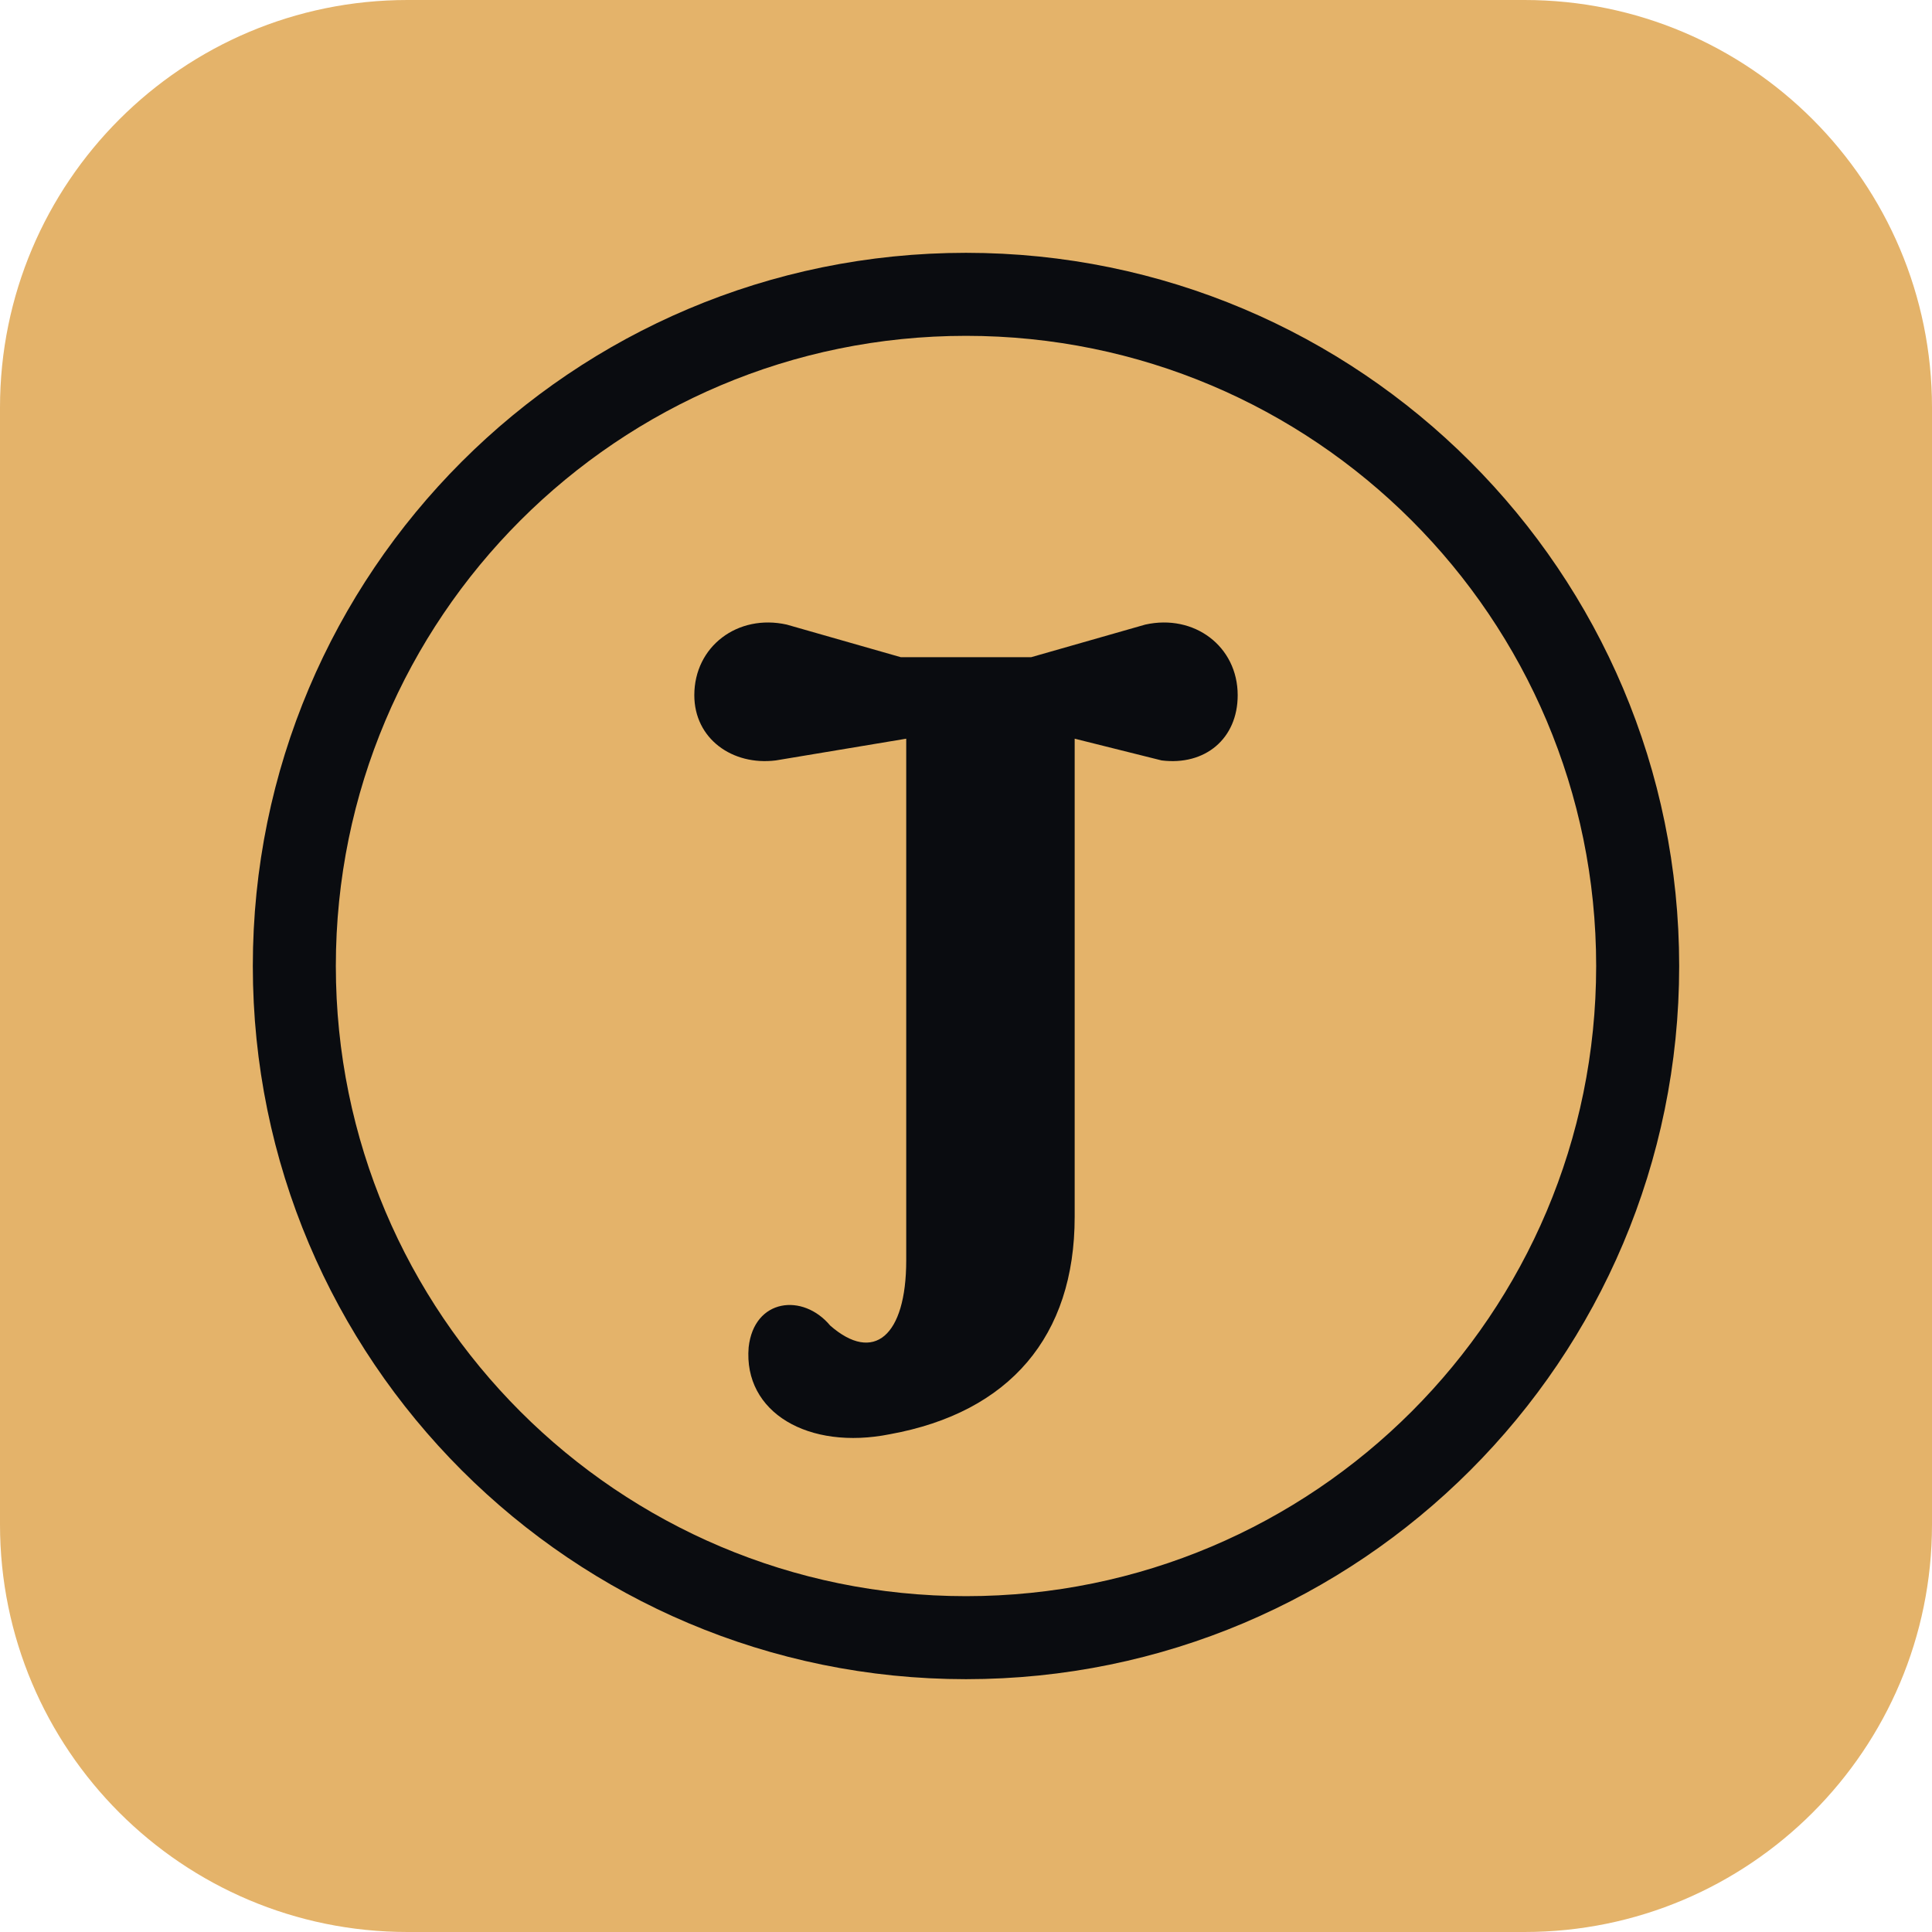
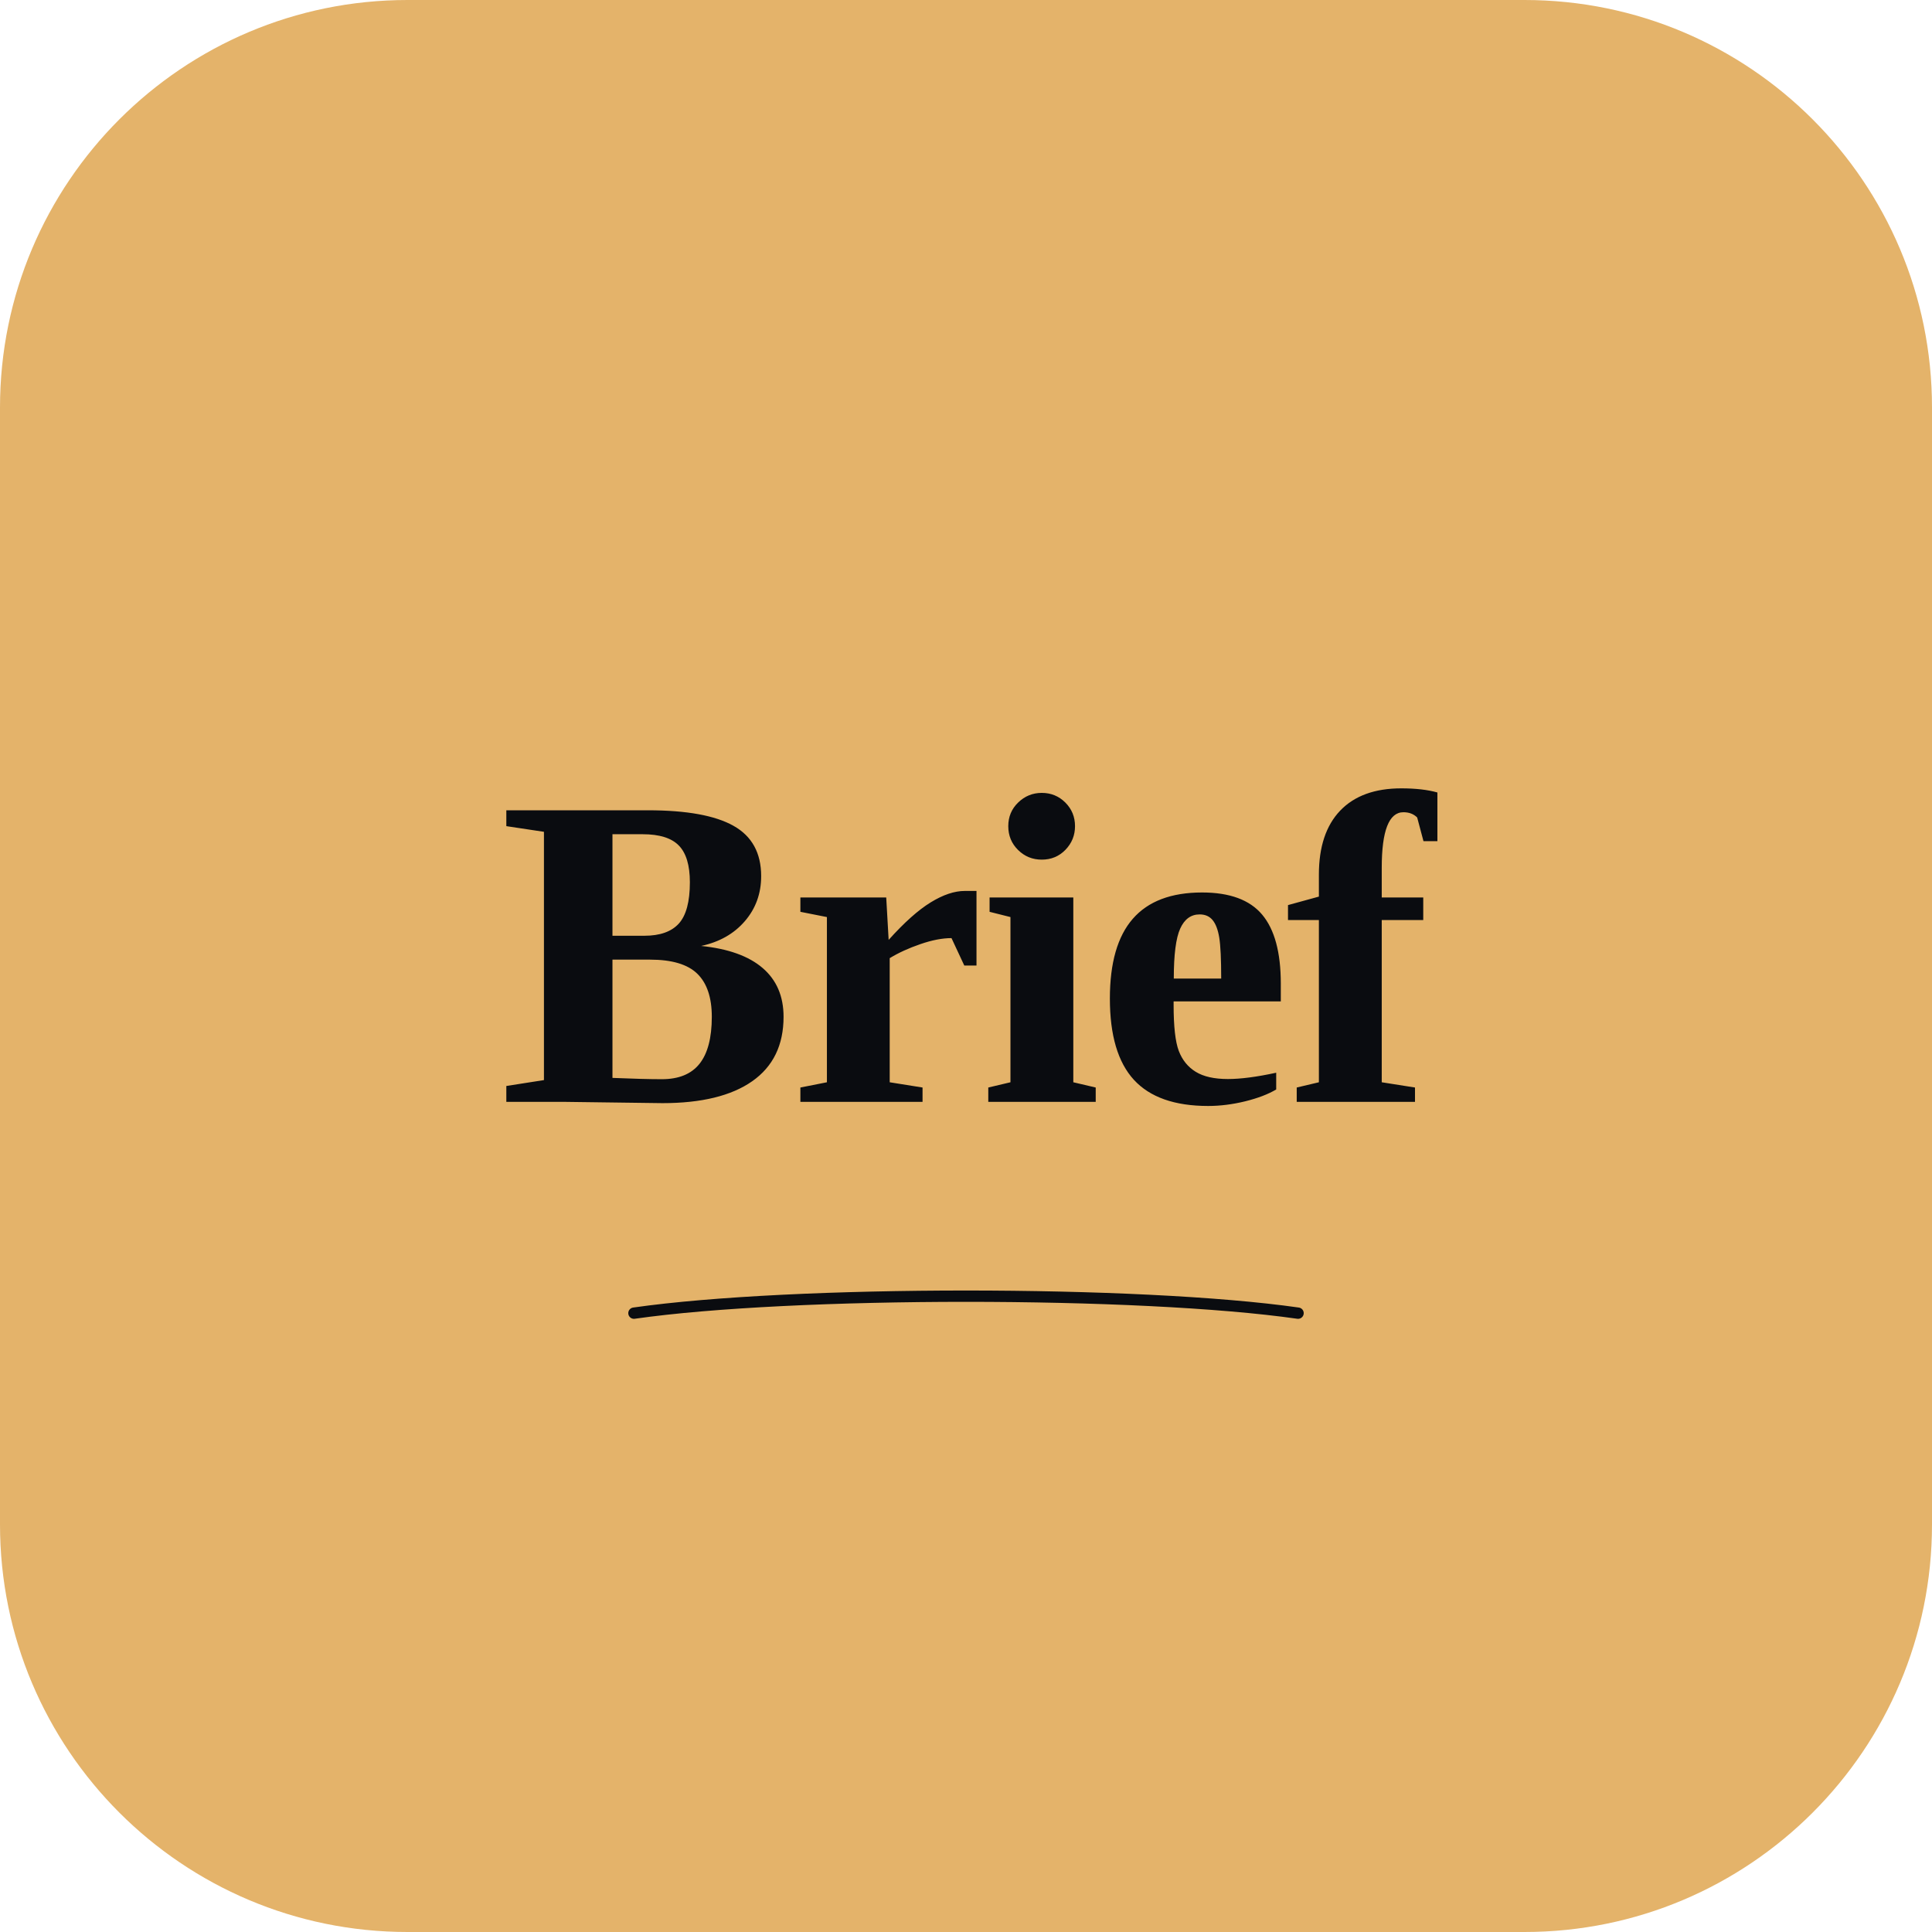
- <svg xmlns="http://www.w3.org/2000/svg" viewBox="0 0 512 512" role="img" aria-label="Subnet Brief">
+ <svg xmlns="http://www.w3.org/2000/svg" viewBox="0 0 512 512" role="img" aria-label="Brief">
  <rect width="512" height="512" rx="108" fill="#e4b36a" />
-   <circle cx="256" cy="256" r="178" fill="none" stroke="#0a0c10" stroke-width="22" />
-   <g transform="translate(256 262) scale(.72) translate(-256 -262)">
-     <path fill="#0a0c10" d="M156 154c0-18 16-30 34-26l42 12h48l42-12c18-4 34 8 34 26 0 16-12 26-28 24l-32-8v176c0 44-24 72-68 80-30 6-54-8-52-32 2-18 20-20 30-8 16 14 28 4 28-24V170l-48 8c-16 2-30-8-30-24z" />
-   </g>
+   <text x="256" y="292" text-anchor="middle" fill="#0a0c10" font-family="Fraunces, Georgia, 'Times New Roman', serif" font-size="118" font-weight="650" letter-spacing="-2">Brief</text>
+   <path fill="none" stroke="#0a0c10" stroke-width="3" stroke-linecap="round" d="M168 348 C 210 342, 302 342, 344 348" />
</svg>
